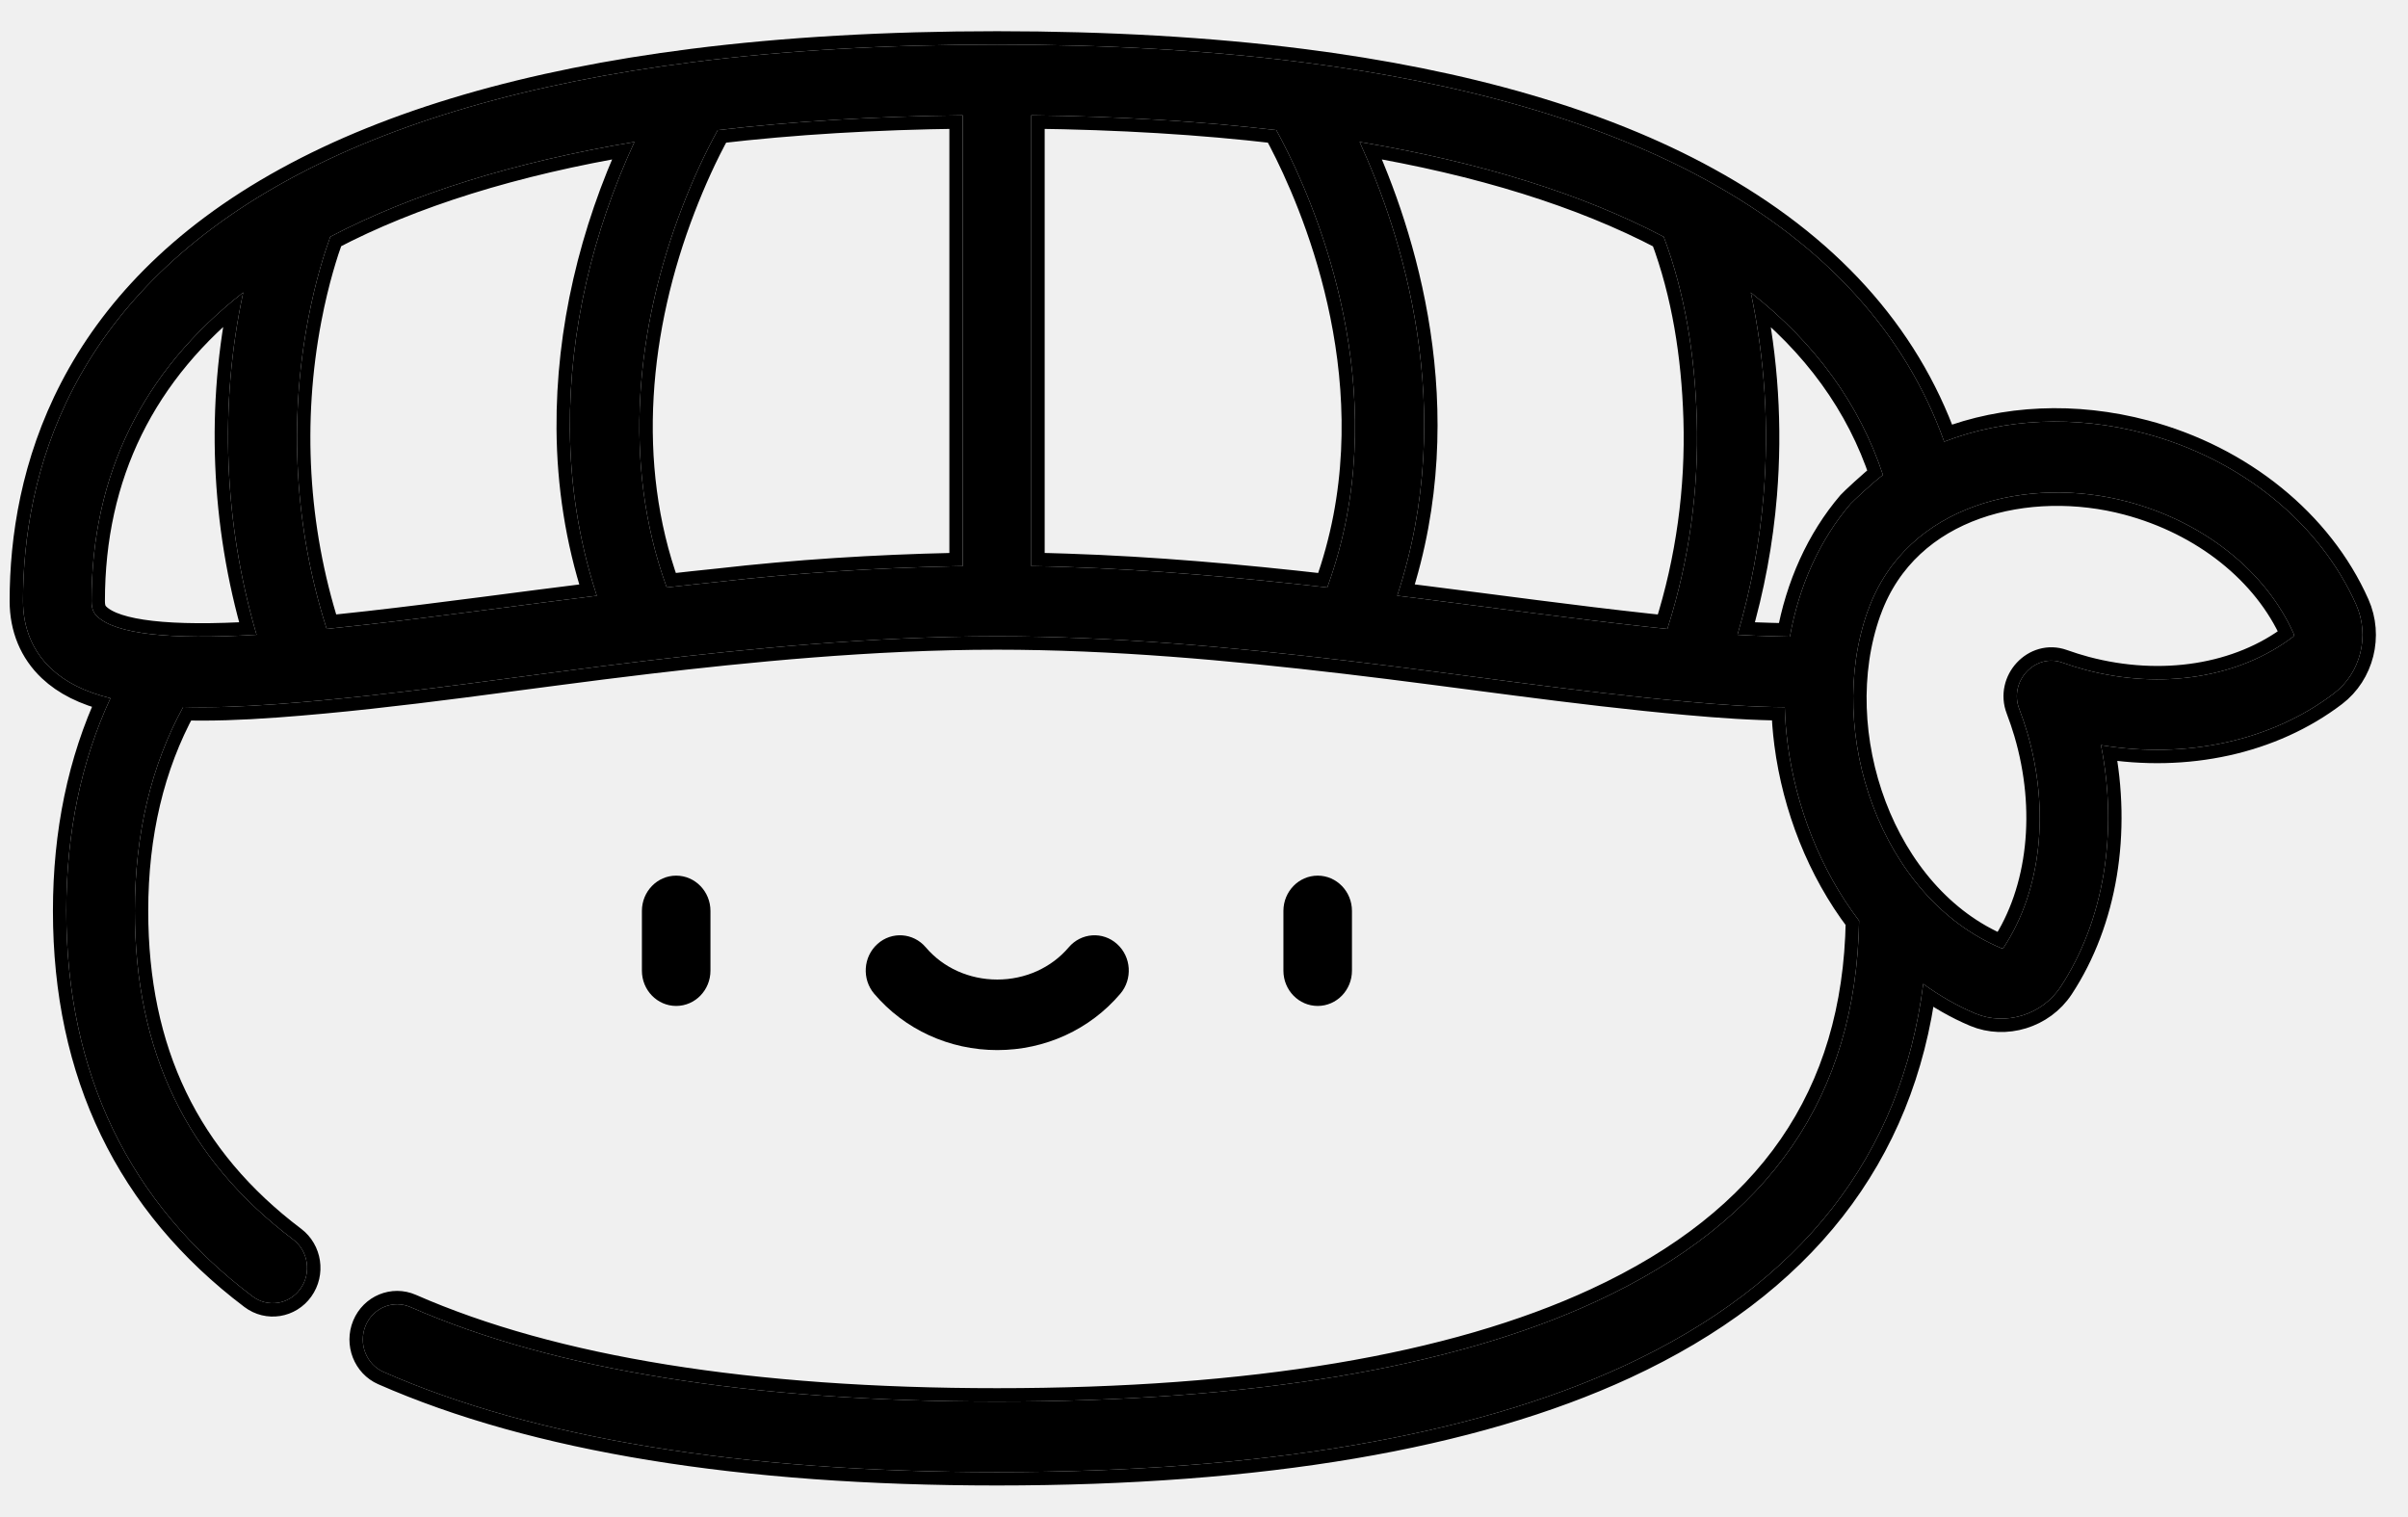
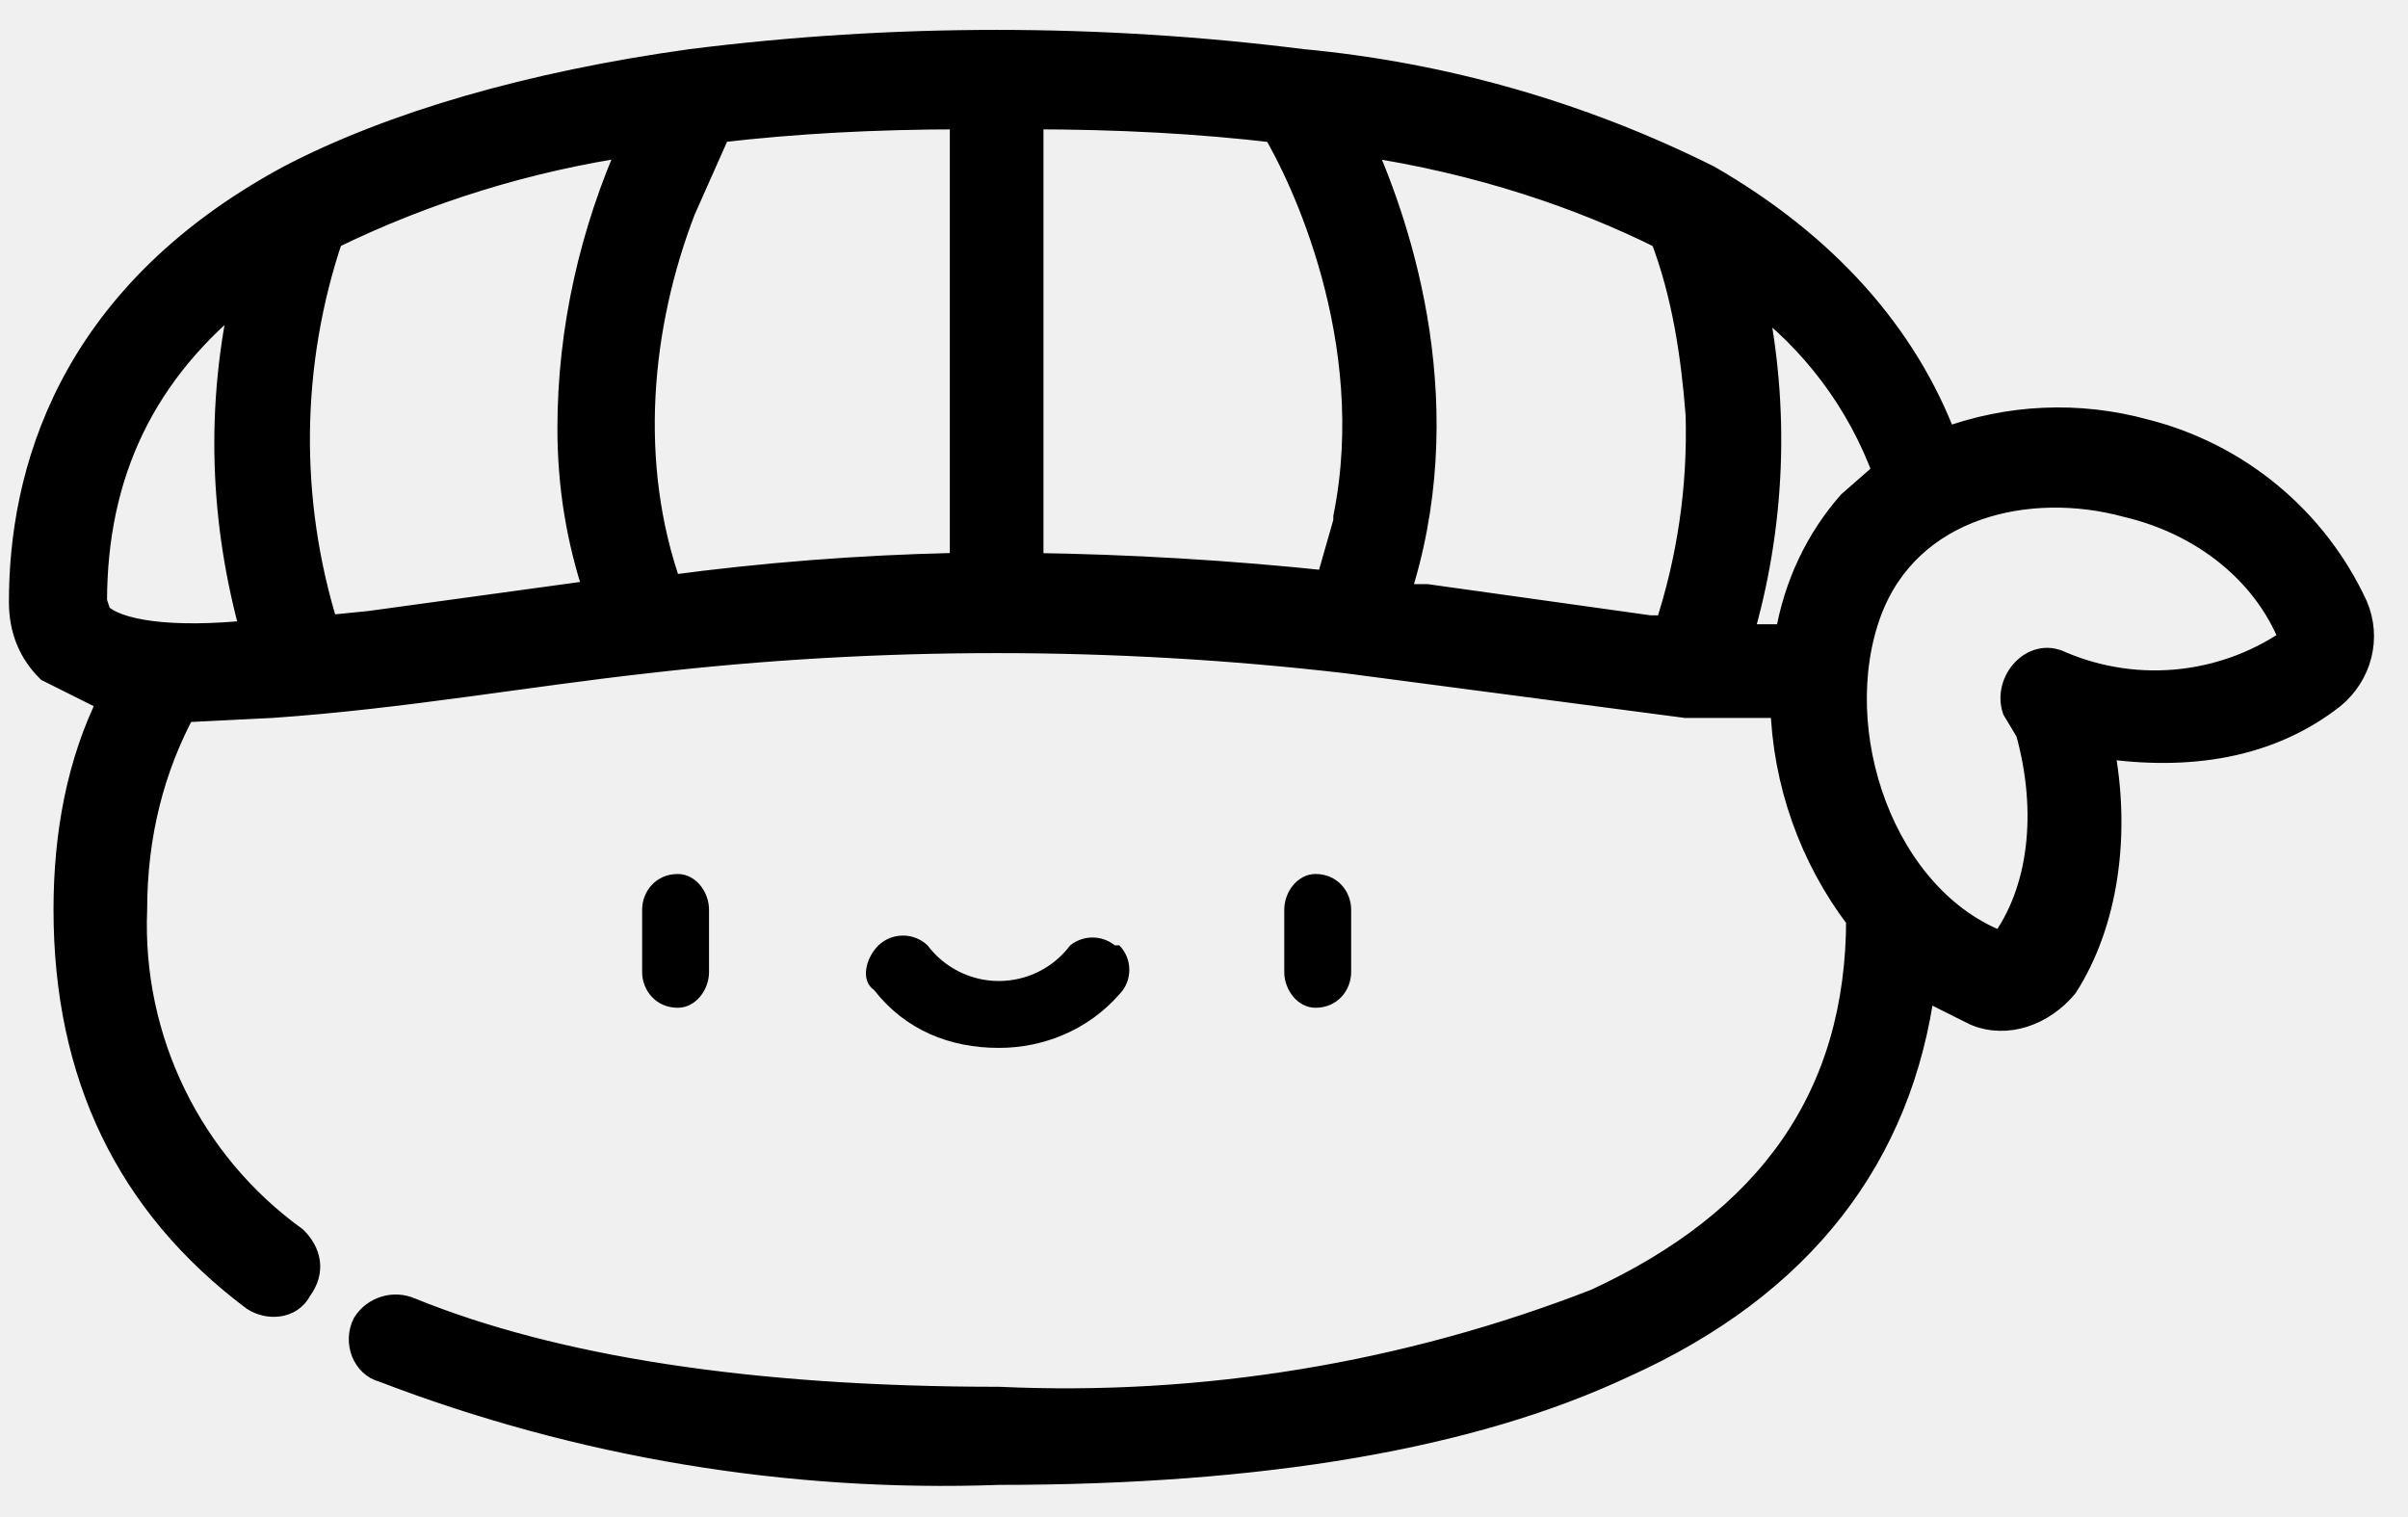
- <svg xmlns="http://www.w3.org/2000/svg" width="54" height="34" viewBox="0 0 54 34" fill="none">
-   <path d="M15.163 19.637C14.739 19.637 14.395 19.992 14.395 20.428V21.768C14.395 22.205 14.739 22.559 15.163 22.559C15.588 22.559 15.932 22.205 15.932 21.768V20.428C15.932 19.992 15.588 19.637 15.163 19.637Z" fill="black" />
-   <path d="M29.55 19.637C29.125 19.637 28.781 19.992 28.781 20.428V21.768C28.781 22.205 29.125 22.559 29.55 22.559C29.974 22.559 30.318 22.205 30.318 21.768V20.428C30.318 19.992 29.974 19.637 29.55 19.637Z" fill="black" />
-   <path d="M25.05 21.17C24.731 20.882 24.245 20.916 23.966 21.245C23.576 21.704 22.992 21.967 22.364 21.967C21.735 21.967 21.151 21.704 20.761 21.245C20.482 20.916 19.996 20.882 19.677 21.17C19.357 21.457 19.325 21.957 19.604 22.286C20.286 23.089 21.292 23.549 22.364 23.549C23.436 23.549 24.441 23.089 25.123 22.286C25.403 21.957 25.37 21.457 25.05 21.17Z" fill="black" />
-   <mask id="path-4-outside-1" maskUnits="userSpaceOnUse" x="-0.484" y="0" width="54" height="34" fill="black">
-     <rect fill="white" x="-0.484" width="54" height="34" />
-     <path d="M52.838 13.561C52.023 11.727 50.25 10.291 48.094 9.719C46.526 9.303 44.945 9.385 43.599 9.905C42.731 7.478 40.947 5.51 38.283 4.048C38.281 4.047 38.279 4.046 38.278 4.045C35.923 2.751 32.862 1.859 29.182 1.393C27.122 1.132 24.827 1 22.359 1C19.891 1 17.596 1.132 15.535 1.393C11.855 1.859 8.795 2.751 6.44 4.045C6.438 4.046 6.436 4.047 6.434 4.048C1.543 6.733 0.516 10.659 0.516 13.479C0.516 14.081 0.733 14.605 1.145 14.993C1.467 15.296 1.899 15.516 2.477 15.658C1.82 17.073 1.487 18.671 1.487 20.428C1.487 24.071 2.892 26.979 5.663 29.072C6.005 29.33 6.486 29.254 6.737 28.902C6.989 28.55 6.915 28.055 6.573 27.796C4.185 25.993 3.024 23.583 3.024 20.428C3.024 18.704 3.389 17.167 4.108 15.854C4.696 15.872 5.379 15.851 6.192 15.792C8.988 15.588 11.764 15.139 14.548 14.812C16.699 14.56 19.531 14.27 22.358 14.27C24.967 14.27 27.579 14.508 30.169 14.812C32.73 15.113 35.282 15.508 37.849 15.737C38.572 15.802 39.298 15.854 40.024 15.859C40.031 16.126 40.052 16.395 40.087 16.665C40.087 16.669 40.088 16.673 40.088 16.677C40.274 18.1 40.825 19.508 41.685 20.641C41.687 20.643 41.689 20.646 41.691 20.648C41.622 24.587 39.693 27.381 35.798 29.184C32.577 30.675 28.055 31.431 22.359 31.431C16.832 31.431 12.407 30.718 9.207 29.313C8.816 29.142 8.365 29.328 8.198 29.73C8.032 30.132 8.213 30.597 8.603 30.768C11.995 32.258 16.623 33.013 22.358 33.013C28.274 33.013 33.008 32.21 36.428 30.627C40.398 28.789 42.645 25.913 43.129 22.064C43.498 22.332 43.889 22.557 44.298 22.729C44.967 23.009 45.791 22.766 46.208 22.133C47.182 20.651 47.505 18.67 47.115 16.71C49.033 17.029 50.943 16.614 52.34 15.55C52.938 15.094 53.148 14.258 52.838 13.561ZM2.184 13.827C2.105 13.753 2.053 13.665 2.053 13.479C2.053 10.647 3.195 8.326 5.454 6.558C5.454 6.562 5.453 6.565 5.452 6.569C4.911 9.085 5.025 11.747 5.747 14.212C5.749 14.22 5.751 14.228 5.754 14.235C3.795 14.353 2.596 14.216 2.184 13.827ZM14.223 3.193C13.299 5.194 12.764 7.402 12.78 9.623C12.789 10.869 12.98 12.112 13.363 13.295C13.37 13.316 13.376 13.338 13.383 13.36C11.679 13.57 9.977 13.809 8.27 14.002C7.956 14.038 7.641 14.072 7.326 14.104C7.322 14.091 7.318 14.078 7.314 14.066C6.609 11.843 6.473 9.442 6.912 7.149C7.078 6.279 7.287 5.639 7.407 5.309C9.235 4.35 11.523 3.637 14.227 3.183C14.226 3.186 14.224 3.19 14.223 3.193ZM21.384 12.699C19.62 12.738 17.858 12.848 16.105 13.049C15.72 13.088 15.336 13.13 14.952 13.174C14.948 13.164 14.945 13.154 14.941 13.144C13.949 10.397 14.262 7.335 15.297 4.652C15.526 4.058 15.788 3.474 16.095 2.918C17.779 2.721 19.623 2.609 21.59 2.586V12.695H21.59C21.521 12.696 21.453 12.697 21.384 12.699ZM30.196 11.613C30.096 12.132 29.956 12.642 29.778 13.137C29.774 13.15 29.77 13.162 29.765 13.174C27.821 12.953 25.871 12.779 23.915 12.715C23.653 12.706 23.39 12.699 23.127 12.695V2.586C25.095 2.609 26.938 2.721 28.622 2.918C29.201 3.972 30.964 7.609 30.196 11.613ZM37.404 14.062C37.4 14.076 37.395 14.09 37.391 14.104C37.264 14.091 36.971 14.06 36.952 14.058C35.279 13.876 33.611 13.645 31.941 13.435C31.74 13.41 31.537 13.384 31.333 13.359C31.334 13.355 31.336 13.351 31.337 13.347C32.712 9.161 31.422 5.221 30.49 3.183C33.194 3.637 35.482 4.35 37.31 5.311C37.794 6.597 38.005 7.987 38.05 9.362C38.051 9.371 38.051 9.38 38.051 9.389C38.099 10.968 37.881 12.561 37.404 14.062ZM41.501 11.297C40.802 12.115 40.341 13.147 40.139 14.278C40.132 14.278 39.357 14.262 38.978 14.237C38.973 14.237 38.968 14.236 38.963 14.236C38.966 14.228 38.968 14.22 38.97 14.212C39.268 13.195 39.464 12.146 39.55 11.088C39.673 9.58 39.578 8.05 39.265 6.571C39.264 6.568 39.264 6.564 39.263 6.561C40.71 7.697 41.702 9.066 42.226 10.652C41.998 10.82 41.527 11.266 41.501 11.297ZM51.425 14.278C50.219 15.197 48.477 15.475 46.766 15.021C46.595 14.975 46.421 14.921 46.248 14.859C45.638 14.642 45.045 15.28 45.282 15.897C45.349 16.072 45.408 16.249 45.46 16.422C45.973 18.163 45.777 19.967 44.935 21.245C44.923 21.264 44.898 21.272 44.878 21.263C42.18 20.136 40.914 16.432 41.882 13.709C41.886 13.699 41.89 13.689 41.894 13.679C42.763 11.28 45.513 10.667 47.71 11.25C49.422 11.704 50.816 12.814 51.44 14.219C51.449 14.239 51.443 14.265 51.425 14.278Z" />
-   </mask>
-   <path d="M52.838 13.561C52.023 11.727 50.25 10.291 48.094 9.719C46.526 9.303 44.945 9.385 43.599 9.905C42.731 7.478 40.947 5.51 38.283 4.048C38.281 4.047 38.279 4.046 38.278 4.045C35.923 2.751 32.862 1.859 29.182 1.393C27.122 1.132 24.827 1 22.359 1C19.891 1 17.596 1.132 15.535 1.393C11.855 1.859 8.795 2.751 6.44 4.045C6.438 4.046 6.436 4.047 6.434 4.048C1.543 6.733 0.516 10.659 0.516 13.479C0.516 14.081 0.733 14.605 1.145 14.993C1.467 15.296 1.899 15.516 2.477 15.658C1.82 17.073 1.487 18.671 1.487 20.428C1.487 24.071 2.892 26.979 5.663 29.072C6.005 29.33 6.486 29.254 6.737 28.902C6.989 28.55 6.915 28.055 6.573 27.796C4.185 25.993 3.024 23.583 3.024 20.428C3.024 18.704 3.389 17.167 4.108 15.854C4.696 15.872 5.379 15.851 6.192 15.792C8.988 15.588 11.764 15.139 14.548 14.812C16.699 14.56 19.531 14.27 22.358 14.27C24.967 14.27 27.579 14.508 30.169 14.812C32.73 15.113 35.282 15.508 37.849 15.737C38.572 15.802 39.298 15.854 40.024 15.859C40.031 16.126 40.052 16.395 40.087 16.665C40.087 16.669 40.088 16.673 40.088 16.677C40.274 18.1 40.825 19.508 41.685 20.641C41.687 20.643 41.689 20.646 41.691 20.648C41.622 24.587 39.693 27.381 35.798 29.184C32.577 30.675 28.055 31.431 22.359 31.431C16.832 31.431 12.407 30.718 9.207 29.313C8.816 29.142 8.365 29.328 8.198 29.73C8.032 30.132 8.213 30.597 8.603 30.768C11.995 32.258 16.623 33.013 22.358 33.013C28.274 33.013 33.008 32.21 36.428 30.627C40.398 28.789 42.645 25.913 43.129 22.064C43.498 22.332 43.889 22.557 44.298 22.729C44.967 23.009 45.791 22.766 46.208 22.133C47.182 20.651 47.505 18.67 47.115 16.71C49.033 17.029 50.943 16.614 52.34 15.55C52.938 15.094 53.148 14.258 52.838 13.561ZM2.184 13.827C2.105 13.753 2.053 13.665 2.053 13.479C2.053 10.647 3.195 8.326 5.454 6.558C5.454 6.562 5.453 6.565 5.452 6.569C4.911 9.085 5.025 11.747 5.747 14.212C5.749 14.22 5.751 14.228 5.754 14.235C3.795 14.353 2.596 14.216 2.184 13.827ZM14.223 3.193C13.299 5.194 12.764 7.402 12.78 9.623C12.789 10.869 12.98 12.112 13.363 13.295C13.37 13.316 13.376 13.338 13.383 13.36C11.679 13.57 9.977 13.809 8.27 14.002C7.956 14.038 7.641 14.072 7.326 14.104C7.322 14.091 7.318 14.078 7.314 14.066C6.609 11.843 6.473 9.442 6.912 7.149C7.078 6.279 7.287 5.639 7.407 5.309C9.235 4.35 11.523 3.637 14.227 3.183C14.226 3.186 14.224 3.19 14.223 3.193ZM21.384 12.699C19.62 12.738 17.858 12.848 16.105 13.049C15.72 13.088 15.336 13.13 14.952 13.174C14.948 13.164 14.945 13.154 14.941 13.144C13.949 10.397 14.262 7.335 15.297 4.652C15.526 4.058 15.788 3.474 16.095 2.918C17.779 2.721 19.623 2.609 21.59 2.586V12.695H21.59C21.521 12.696 21.453 12.697 21.384 12.699ZM30.196 11.613C30.096 12.132 29.956 12.642 29.778 13.137C29.774 13.15 29.77 13.162 29.765 13.174C27.821 12.953 25.871 12.779 23.915 12.715C23.653 12.706 23.39 12.699 23.127 12.695V2.586C25.095 2.609 26.938 2.721 28.622 2.918C29.201 3.972 30.964 7.609 30.196 11.613ZM37.404 14.062C37.4 14.076 37.395 14.09 37.391 14.104C37.264 14.091 36.971 14.06 36.952 14.058C35.279 13.876 33.611 13.645 31.941 13.435C31.74 13.41 31.537 13.384 31.333 13.359C31.334 13.355 31.336 13.351 31.337 13.347C32.712 9.161 31.422 5.221 30.49 3.183C33.194 3.637 35.482 4.35 37.31 5.311C37.794 6.597 38.005 7.987 38.05 9.362C38.051 9.371 38.051 9.38 38.051 9.389C38.099 10.968 37.881 12.561 37.404 14.062ZM41.501 11.297C40.802 12.115 40.341 13.147 40.139 14.278C40.132 14.278 39.357 14.262 38.978 14.237C38.973 14.237 38.968 14.236 38.963 14.236C38.966 14.228 38.968 14.22 38.97 14.212C39.268 13.195 39.464 12.146 39.55 11.088C39.673 9.58 39.578 8.05 39.265 6.571C39.264 6.568 39.264 6.564 39.263 6.561C40.71 7.697 41.702 9.066 42.226 10.652C41.998 10.82 41.527 11.266 41.501 11.297ZM51.425 14.278C50.219 15.197 48.477 15.475 46.766 15.021C46.595 14.975 46.421 14.921 46.248 14.859C45.638 14.642 45.045 15.28 45.282 15.897C45.349 16.072 45.408 16.249 45.46 16.422C45.973 18.163 45.777 19.967 44.935 21.245C44.923 21.264 44.898 21.272 44.878 21.263C42.18 20.136 40.914 16.432 41.882 13.709C41.886 13.699 41.89 13.689 41.894 13.679C42.763 11.28 45.513 10.667 47.71 11.25C49.422 11.704 50.816 12.814 51.44 14.219C51.449 14.239 51.443 14.265 51.425 14.278Z" fill="black" />
-   <path d="M52.838 13.561C52.023 11.727 50.25 10.291 48.094 9.719C46.526 9.303 44.945 9.385 43.599 9.905C42.731 7.478 40.947 5.51 38.283 4.048C38.281 4.047 38.279 4.046 38.278 4.045C35.923 2.751 32.862 1.859 29.182 1.393C27.122 1.132 24.827 1 22.359 1C19.891 1 17.596 1.132 15.535 1.393C11.855 1.859 8.795 2.751 6.44 4.045C6.438 4.046 6.436 4.047 6.434 4.048C1.543 6.733 0.516 10.659 0.516 13.479C0.516 14.081 0.733 14.605 1.145 14.993C1.467 15.296 1.899 15.516 2.477 15.658C1.82 17.073 1.487 18.671 1.487 20.428C1.487 24.071 2.892 26.979 5.663 29.072C6.005 29.33 6.486 29.254 6.737 28.902C6.989 28.55 6.915 28.055 6.573 27.796C4.185 25.993 3.024 23.583 3.024 20.428C3.024 18.704 3.389 17.167 4.108 15.854C4.696 15.872 5.379 15.851 6.192 15.792C8.988 15.588 11.764 15.139 14.548 14.812C16.699 14.56 19.531 14.27 22.358 14.27C24.967 14.27 27.579 14.508 30.169 14.812C32.73 15.113 35.282 15.508 37.849 15.737C38.572 15.802 39.298 15.854 40.024 15.859C40.031 16.126 40.052 16.395 40.087 16.665C40.087 16.669 40.088 16.673 40.088 16.677C40.274 18.1 40.825 19.508 41.685 20.641C41.687 20.643 41.689 20.646 41.691 20.648C41.622 24.587 39.693 27.381 35.798 29.184C32.577 30.675 28.055 31.431 22.359 31.431C16.832 31.431 12.407 30.718 9.207 29.313C8.816 29.142 8.365 29.328 8.198 29.73C8.032 30.132 8.213 30.597 8.603 30.768C11.995 32.258 16.623 33.013 22.358 33.013C28.274 33.013 33.008 32.21 36.428 30.627C40.398 28.789 42.645 25.913 43.129 22.064C43.498 22.332 43.889 22.557 44.298 22.729C44.967 23.009 45.791 22.766 46.208 22.133C47.182 20.651 47.505 18.67 47.115 16.71C49.033 17.029 50.943 16.614 52.34 15.55C52.938 15.094 53.148 14.258 52.838 13.561ZM2.184 13.827C2.105 13.753 2.053 13.665 2.053 13.479C2.053 10.647 3.195 8.326 5.454 6.558C5.454 6.562 5.453 6.565 5.452 6.569C4.911 9.085 5.025 11.747 5.747 14.212C5.749 14.22 5.751 14.228 5.754 14.235C3.795 14.353 2.596 14.216 2.184 13.827ZM14.223 3.193C13.299 5.194 12.764 7.402 12.78 9.623C12.789 10.869 12.98 12.112 13.363 13.295C13.37 13.316 13.376 13.338 13.383 13.36C11.679 13.57 9.977 13.809 8.27 14.002C7.956 14.038 7.641 14.072 7.326 14.104C7.322 14.091 7.318 14.078 7.314 14.066C6.609 11.843 6.473 9.442 6.912 7.149C7.078 6.279 7.287 5.639 7.407 5.309C9.235 4.35 11.523 3.637 14.227 3.183C14.226 3.186 14.224 3.19 14.223 3.193ZM21.384 12.699C19.62 12.738 17.858 12.848 16.105 13.049C15.72 13.088 15.336 13.13 14.952 13.174C14.948 13.164 14.945 13.154 14.941 13.144C13.949 10.397 14.262 7.335 15.297 4.652C15.526 4.058 15.788 3.474 16.095 2.918C17.779 2.721 19.623 2.609 21.59 2.586V12.695H21.59C21.521 12.696 21.453 12.697 21.384 12.699ZM30.196 11.613C30.096 12.132 29.956 12.642 29.778 13.137C29.774 13.15 29.77 13.162 29.765 13.174C27.821 12.953 25.871 12.779 23.915 12.715C23.653 12.706 23.39 12.699 23.127 12.695V2.586C25.095 2.609 26.938 2.721 28.622 2.918C29.201 3.972 30.964 7.609 30.196 11.613ZM37.404 14.062C37.4 14.076 37.395 14.09 37.391 14.104C37.264 14.091 36.971 14.06 36.952 14.058C35.279 13.876 33.611 13.645 31.941 13.435C31.74 13.41 31.537 13.384 31.333 13.359C31.334 13.355 31.336 13.351 31.337 13.347C32.712 9.161 31.422 5.221 30.49 3.183C33.194 3.637 35.482 4.35 37.31 5.311C37.794 6.597 38.005 7.987 38.05 9.362C38.051 9.371 38.051 9.38 38.051 9.389C38.099 10.968 37.881 12.561 37.404 14.062ZM41.501 11.297C40.802 12.115 40.341 13.147 40.139 14.278C40.132 14.278 39.357 14.262 38.978 14.237C38.973 14.237 38.968 14.236 38.963 14.236C38.966 14.228 38.968 14.22 38.97 14.212C39.268 13.195 39.464 12.146 39.55 11.088C39.673 9.58 39.578 8.05 39.265 6.571C39.264 6.568 39.264 6.564 39.263 6.561C40.71 7.697 41.702 9.066 42.226 10.652C41.998 10.82 41.527 11.266 41.501 11.297ZM51.425 14.278C50.219 15.197 48.477 15.475 46.766 15.021C46.595 14.975 46.421 14.921 46.248 14.859C45.638 14.642 45.045 15.28 45.282 15.897C45.349 16.072 45.408 16.249 45.46 16.422C45.973 18.163 45.777 19.967 44.935 21.245C44.923 21.264 44.898 21.272 44.878 21.263C42.18 20.136 40.914 16.432 41.882 13.709C41.886 13.699 41.89 13.689 41.894 13.679C42.763 11.28 45.513 10.667 47.71 11.25C49.422 11.704 50.816 12.814 51.44 14.219C51.449 14.239 51.443 14.265 51.425 14.278Z" stroke="black" stroke-width="0.6" mask="url(#path-4-outside-1)" />
+ <svg xmlns="http://www.w3.org/2000/svg" width="54" height="34" fill="none">
+   <path fill="#000" d="M15.2 19.6c-.5 0-.8.4-.8.8v1.4c0 .4.3.8.8.8.4 0 .7-.4.7-.8v-1.4c0-.4-.3-.8-.7-.8ZM29.5 19.6c-.4 0-.7.4-.7.8v1.4c0 .4.3.8.7.8.5 0 .8-.4.8-.8v-1.4c0-.4-.3-.8-.8-.8ZM25 21.2a.8.8 0 0 0-1 0 2 2 0 0 1-1.6.8 2 2 0 0 1-1.6-.8.8.8 0 0 0-1.1 0c-.3.3-.4.8-.1 1 .7.9 1.7 1.3 2.8 1.3 1 0 2-.4 2.7-1.2.3-.3.3-.8 0-1.1Z" />
+   <path fill="#000" d="M52.8 13.6a7.1 7.1 0 0 0-4.7-3.9 7.3 7.3 0 0 0-4.5.2c-.9-2.4-2.7-4.4-5.3-5.9a25.7 25.7 0 0 0-9.1-2.6 54.8 54.8 0 0 0-13.7 0c-3.6.5-6.7 1.4-9 2.6-5 2.7-6 6.7-6 9.5 0 .6.2 1.1.6 1.5l1.4.7c-.7 1.4-1 3-1 4.7 0 3.7 1.4 6.6 4.2 8.7.3.2.8.2 1-.2.3-.4.2-.8-.1-1.1A8.7 8.7 0 0 1 3 20.4c0-1.7.4-3.2 1.1-4.5l2-.1c2.9-.2 5.7-.7 8.4-1a68.2 68.2 0 0 1 15.7 0l7.6 1H40a8.3 8.3 0 0 0 1.7 4.8c0 4-2 6.8-5.9 8.6a32.8 32.8 0 0 1-13.4 2.2c-5.6 0-10-.7-13.2-2a.8.8 0 0 0-1 .3c-.2.4 0 .9.4 1A35 35 0 0 0 22.4 33c5.9 0 10.6-.8 14-2.4 4-1.8 6.2-4.7 6.7-8.5l1.2.6c.7.3 1.5 0 2-.6.9-1.4 1.2-3.4.8-5.4 2 .3 3.8 0 5.2-1.1.6-.5.8-1.3.5-2Zm-50.6.2-.1-.3c0-2.9 1.1-5.2 3.4-7-.6 2.6-.5 5.2.2 7.7-1.9.2-3.1 0-3.5-.4Zm12-10.6c-.9 2-1.4 4.2-1.4 6.4 0 1.3.2 2.5.6 3.7l-5.1.7-1 .1a14.2 14.2 0 0 1 .1-8.8 23 23 0 0 1 6.8-2.1Zm7.2 9.5a57.8 57.8 0 0 0-6.4.5c-1-2.8-.7-5.9.3-8.5l.8-1.8c1.7-.2 3.5-.3 5.5-.3v10l-.2.1Zm8.8-1-.4 1.4a73.1 73.1 0 0 0-6.7-.4V2.6c2 0 3.8.1 5.5.3.6 1 2.4 4.7 1.6 8.7Zm7.2 2.4H37l-5-.7h-.7c1.4-4.2.1-8.2-.8-10.2 2.7.4 5 1.2 6.8 2.1.5 1.3.7 2.7.8 4a14 14 0 0 1-.7 4.8Zm4.1-2.8c-.7.8-1.2 1.8-1.4 3H39a15.6 15.6 0 0 0 .3-7.7 8.6 8.6 0 0 1 3 4l-.8.7Zm10 3a5.4 5.4 0 0 1-5.3.6c-.6-.3-1.2.4-1 1l.3.5c.5 1.8.3 3.6-.6 4.8-2.7-1-4-4.8-3-7.5.9-2.4 3.6-3 5.8-2.4 1.7.4 3.1 1.5 3.7 3Z" />
+   <path stroke="#000" stroke-width=".6" d="M52.8 13.6a7.1 7.1 0 0 0-4.7-3.9 7.3 7.3 0 0 0-4.5.2c-.9-2.4-2.7-4.4-5.3-5.9a25.7 25.7 0 0 0-9.1-2.6 54.8 54.8 0 0 0-13.7 0c-3.6.5-6.7 1.4-9 2.6-5 2.7-6 6.7-6 9.5 0 .6.2 1.1.6 1.5l1.4.7c-.7 1.4-1 3-1 4.7 0 3.7 1.4 6.6 4.2 8.7.3.2.8.2 1-.2.3-.4.2-.8-.1-1.1A8.7 8.7 0 0 1 3 20.4c0-1.7.4-3.2 1.1-4.5l2-.1c2.9-.2 5.7-.7 8.4-1a68.2 68.2 0 0 1 15.7 0l7.6 1H40a8.3 8.3 0 0 0 1.7 4.8c0 4-2 6.8-5.9 8.6a32.8 32.8 0 0 1-13.4 2.2c-5.6 0-10-.7-13.2-2a.8.8 0 0 0-1 .3c-.2.4 0 .9.4 1A35 35 0 0 0 22.4 33c5.9 0 10.6-.8 14-2.4 4-1.8 6.2-4.7 6.7-8.5l1.2.6c.7.3 1.5 0 2-.6.9-1.4 1.2-3.4.8-5.4 2 .3 3.8 0 5.2-1.1.6-.5.8-1.3.5-2Zm-50.6.2-.1-.3c0-2.9 1.1-5.2 3.4-7-.6 2.6-.5 5.2.2 7.7-1.9.2-3.1 0-3.5-.4Zm12-10.6c-.9 2-1.4 4.2-1.4 6.4 0 1.3.2 2.5.6 3.7l-5.1.7-1 .1a14.2 14.2 0 0 1 .1-8.8 23 23 0 0 1 6.8-2.1Zm7.2 9.5a57.8 57.8 0 0 0-6.4.5c-1-2.8-.7-5.9.3-8.5l.8-1.8c1.7-.2 3.5-.3 5.5-.3v10l-.2.1Zm8.8-1-.4 1.4a73.1 73.1 0 0 0-6.7-.4V2.6c2 0 3.8.1 5.5.3.6 1 2.4 4.7 1.6 8.7Zm7.2 2.4H37l-5-.7h-.7c1.4-4.2.1-8.2-.8-10.2 2.7.4 5 1.2 6.8 2.1.5 1.3.7 2.7.8 4a14 14 0 0 1-.7 4.8Zm4.1-2.8c-.7.8-1.2 1.8-1.4 3H39a15.6 15.6 0 0 0 .3-7.7 8.6 8.6 0 0 1 3 4l-.8.7Zm10 3a5.4 5.4 0 0 1-5.3.6c-.6-.3-1.2.4-1 1l.3.5c.5 1.8.3 3.6-.6 4.8-2.7-1-4-4.8-3-7.5.9-2.4 3.6-3 5.8-2.4 1.7.4 3.1 1.5 3.7 3Z" />
</svg>
